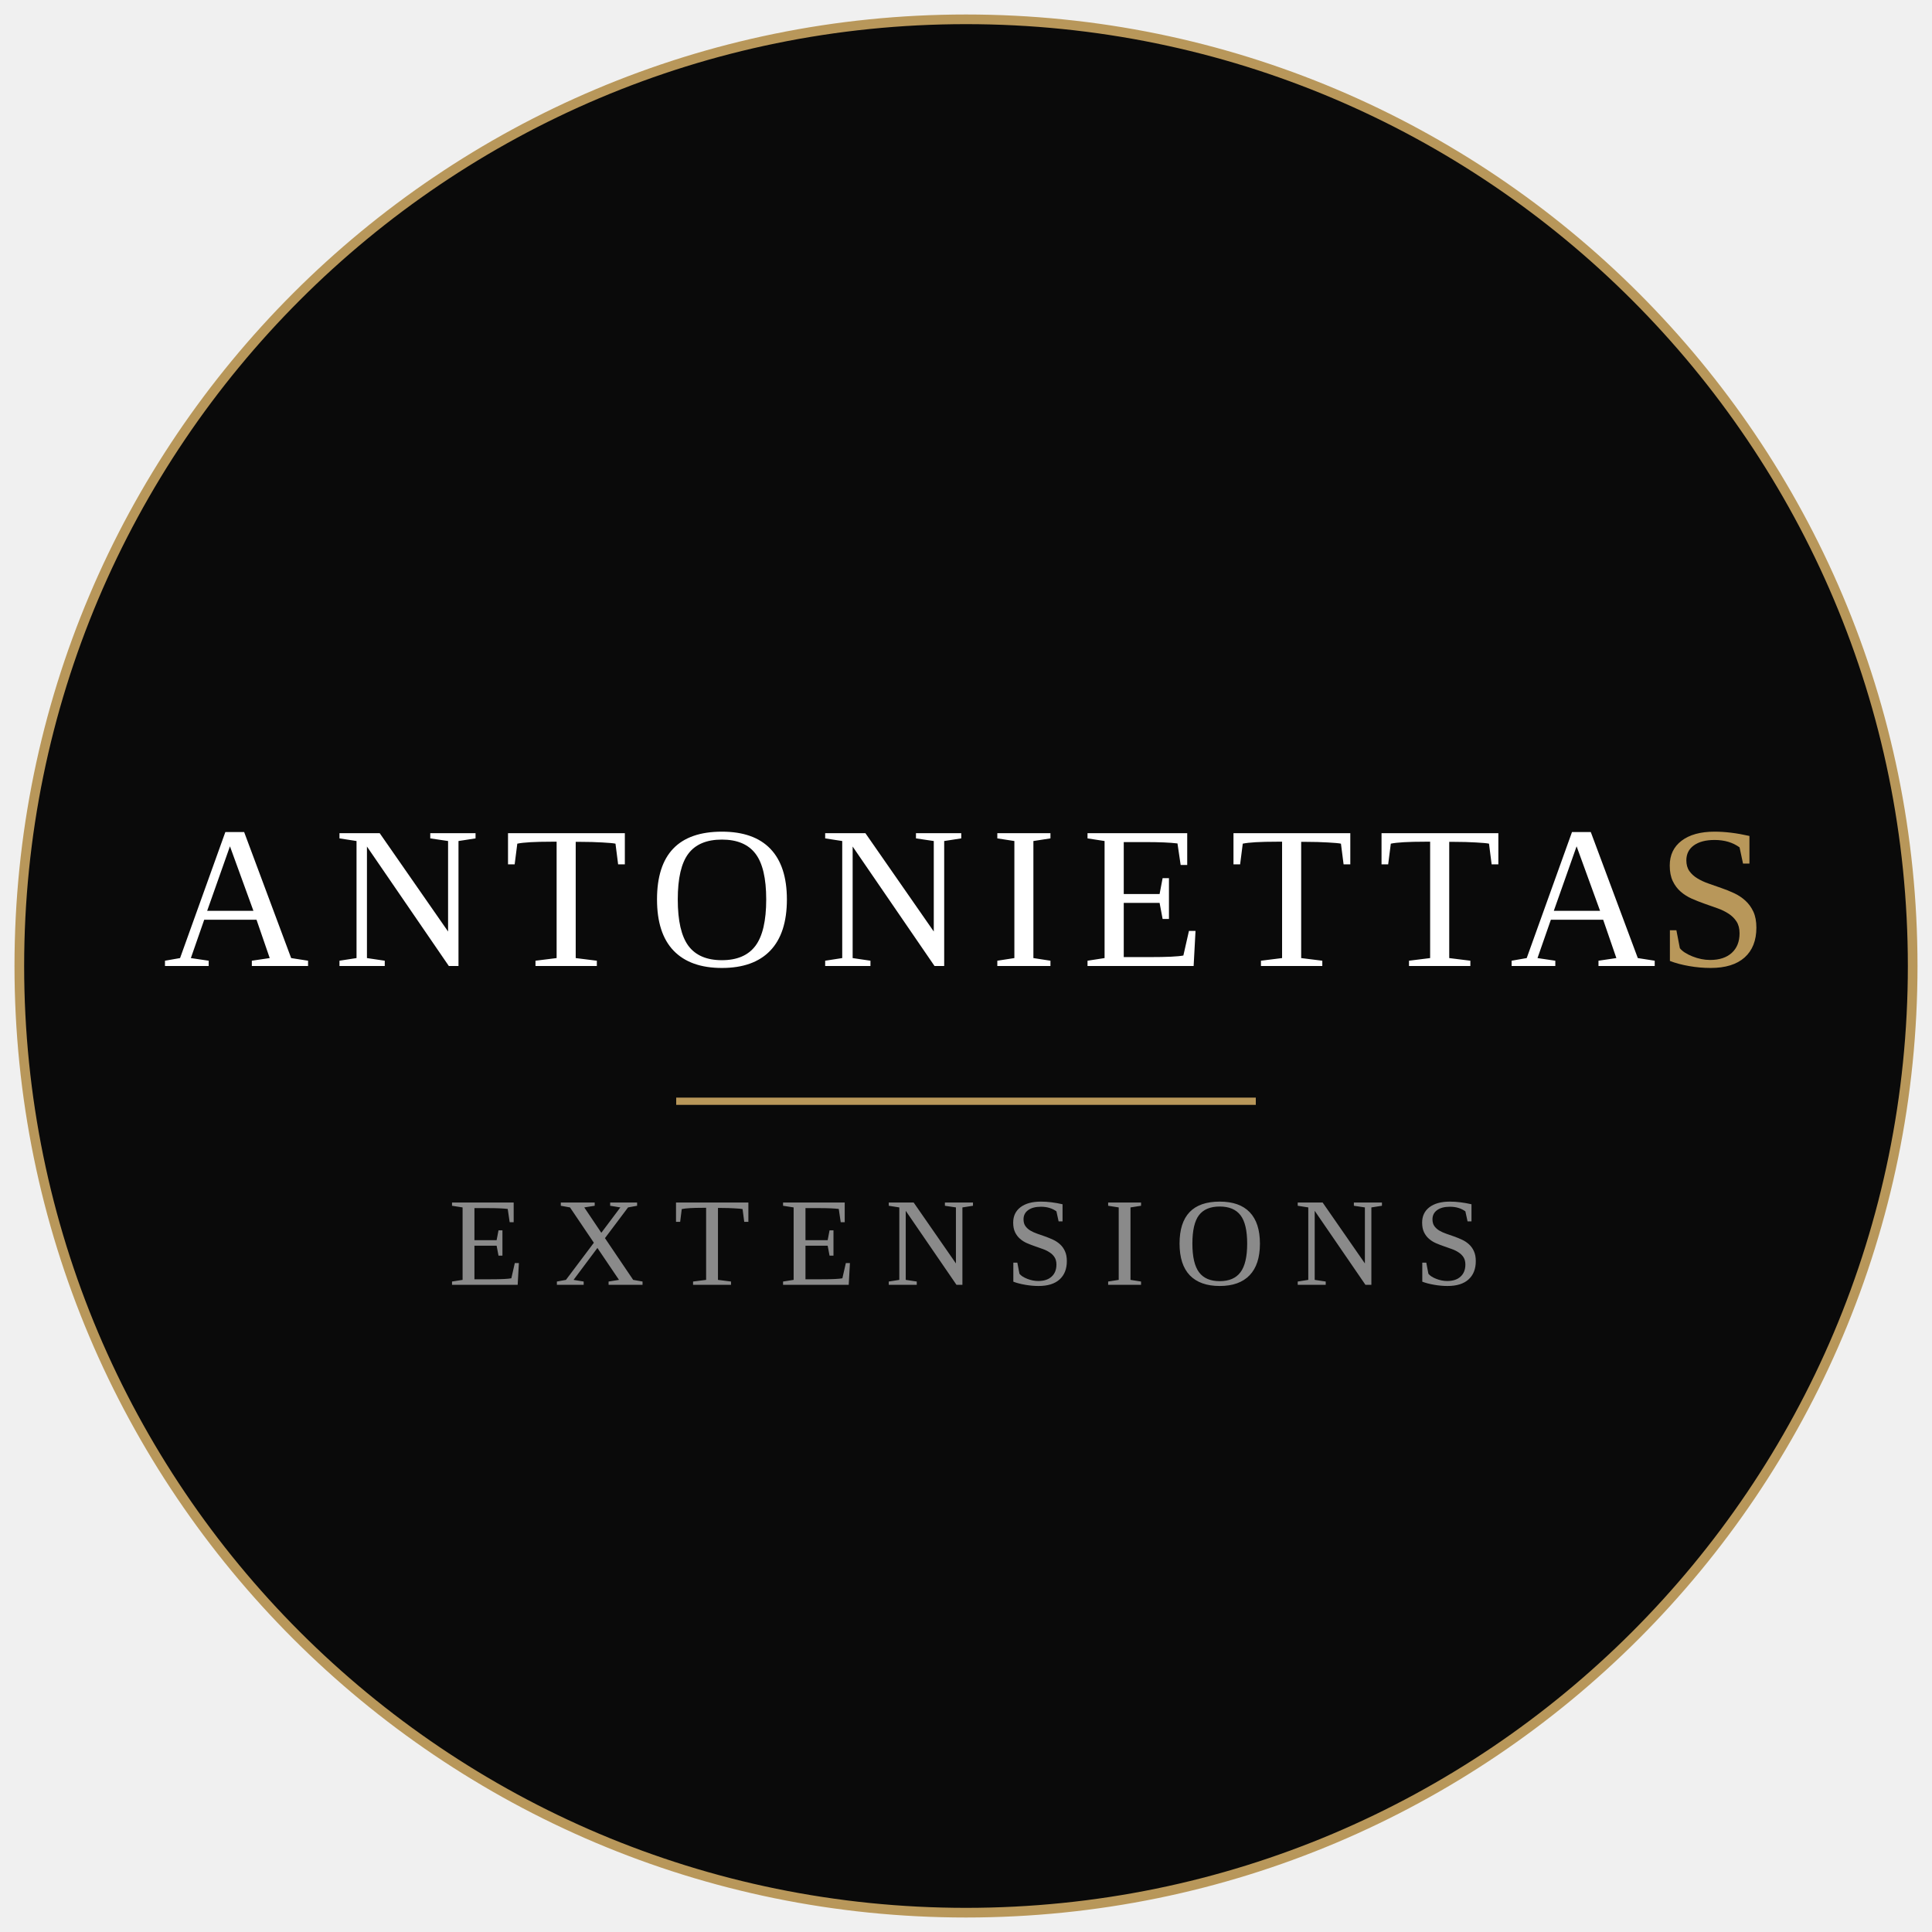
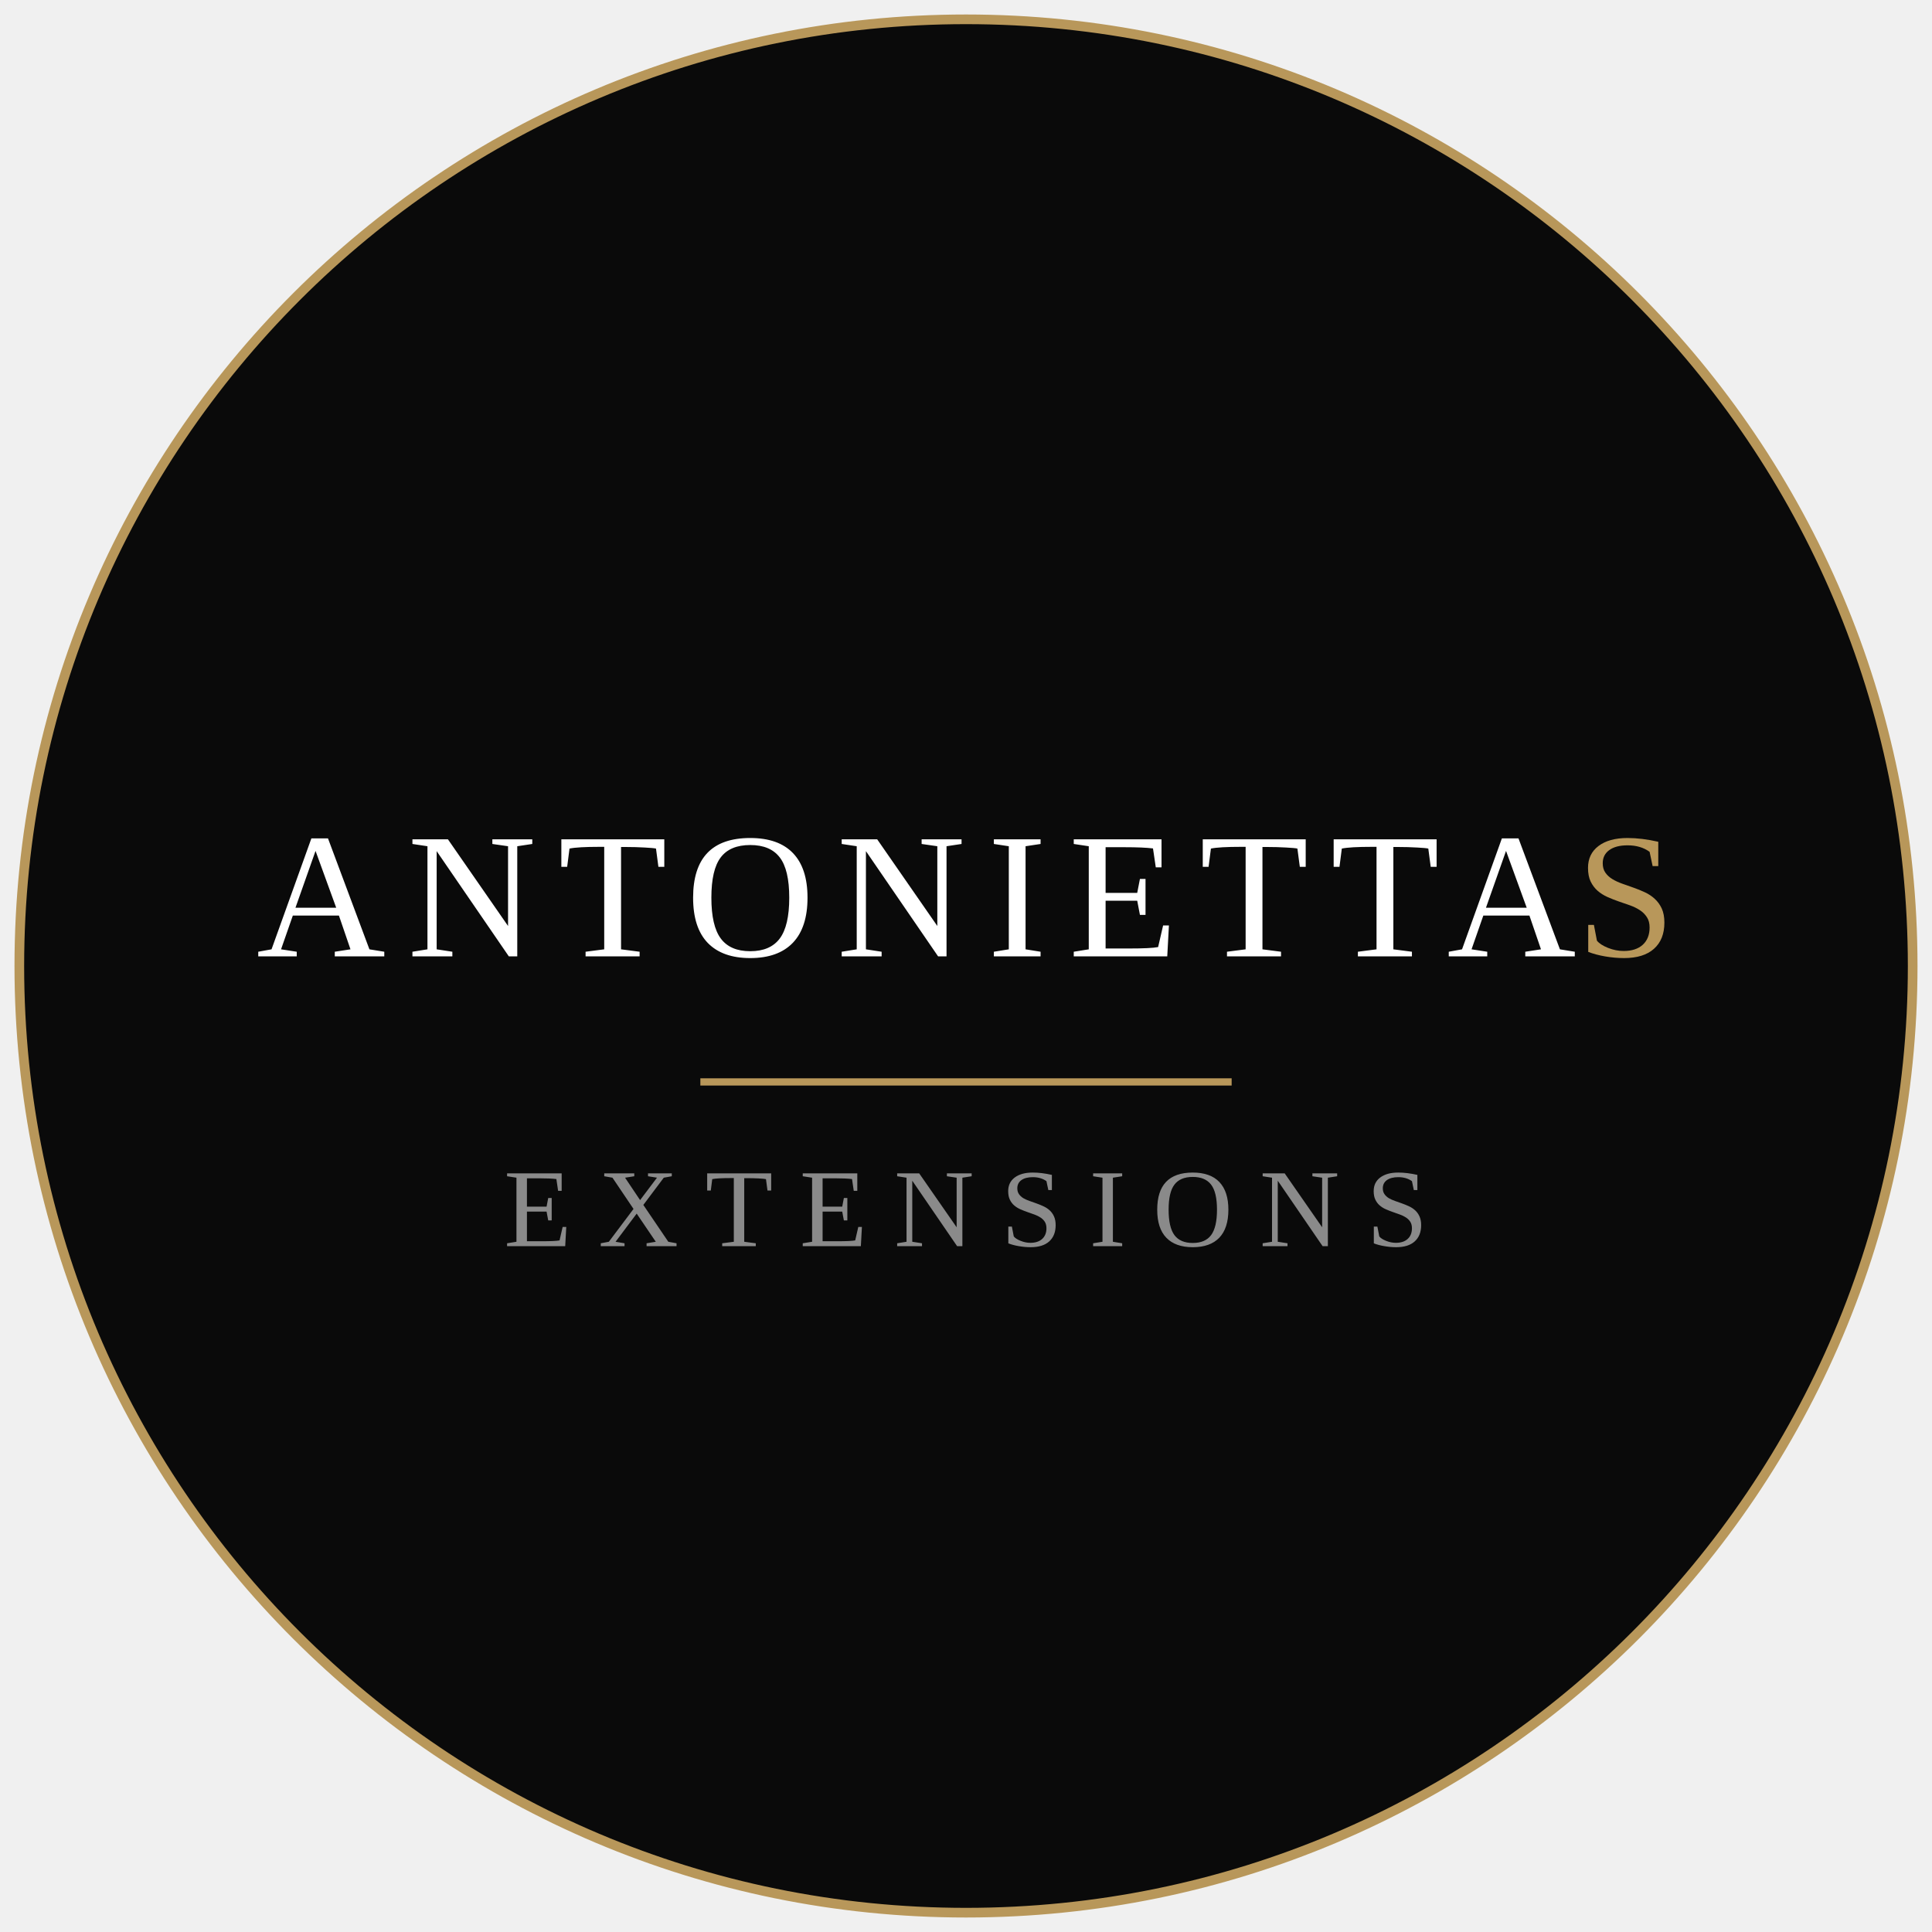
<svg xmlns="http://www.w3.org/2000/svg" width="400" height="400" viewBox="0 0 400 400">
  <circle cx="200" cy="200" r="196" fill="#0a0a0a" stroke="#b8975a" stroke-width="2" />
-   <text x="200" y="200" text-anchor="middle" font-family="Georgia, 'Times New Roman', serif" font-size="42" letter-spacing="5" fill="#ffffff">ANTONIETTA<tspan fill="#b8975a">S</tspan>
+   <text x="200" y="198" text-anchor="middle" font-family="Georgia, 'Times New Roman', serif" font-size="37" letter-spacing="4.5" fill="#ffffff">ANTONIETTA<tspan fill="#b8975a">S</tspan>
  </text>
-   <line x1="140" y1="228" x2="260" y2="228" stroke="#b8975a" stroke-width="1.5" />
-   <text x="200" y="266" text-anchor="middle" font-family="Georgia, 'Times New Roman', serif" font-size="26" letter-spacing="6" fill="#8a8a8a">EXTENSIONS</text>
+   <line x1="145" y1="224" x2="255" y2="224" stroke="#b8975a" stroke-width="1.5" />
+   <text x="200" y="258" text-anchor="middle" font-family="Georgia, 'Times New Roman', serif" font-size="23" letter-spacing="5.5" fill="#8a8a8a">EXTENSIONS</text>
</svg>
